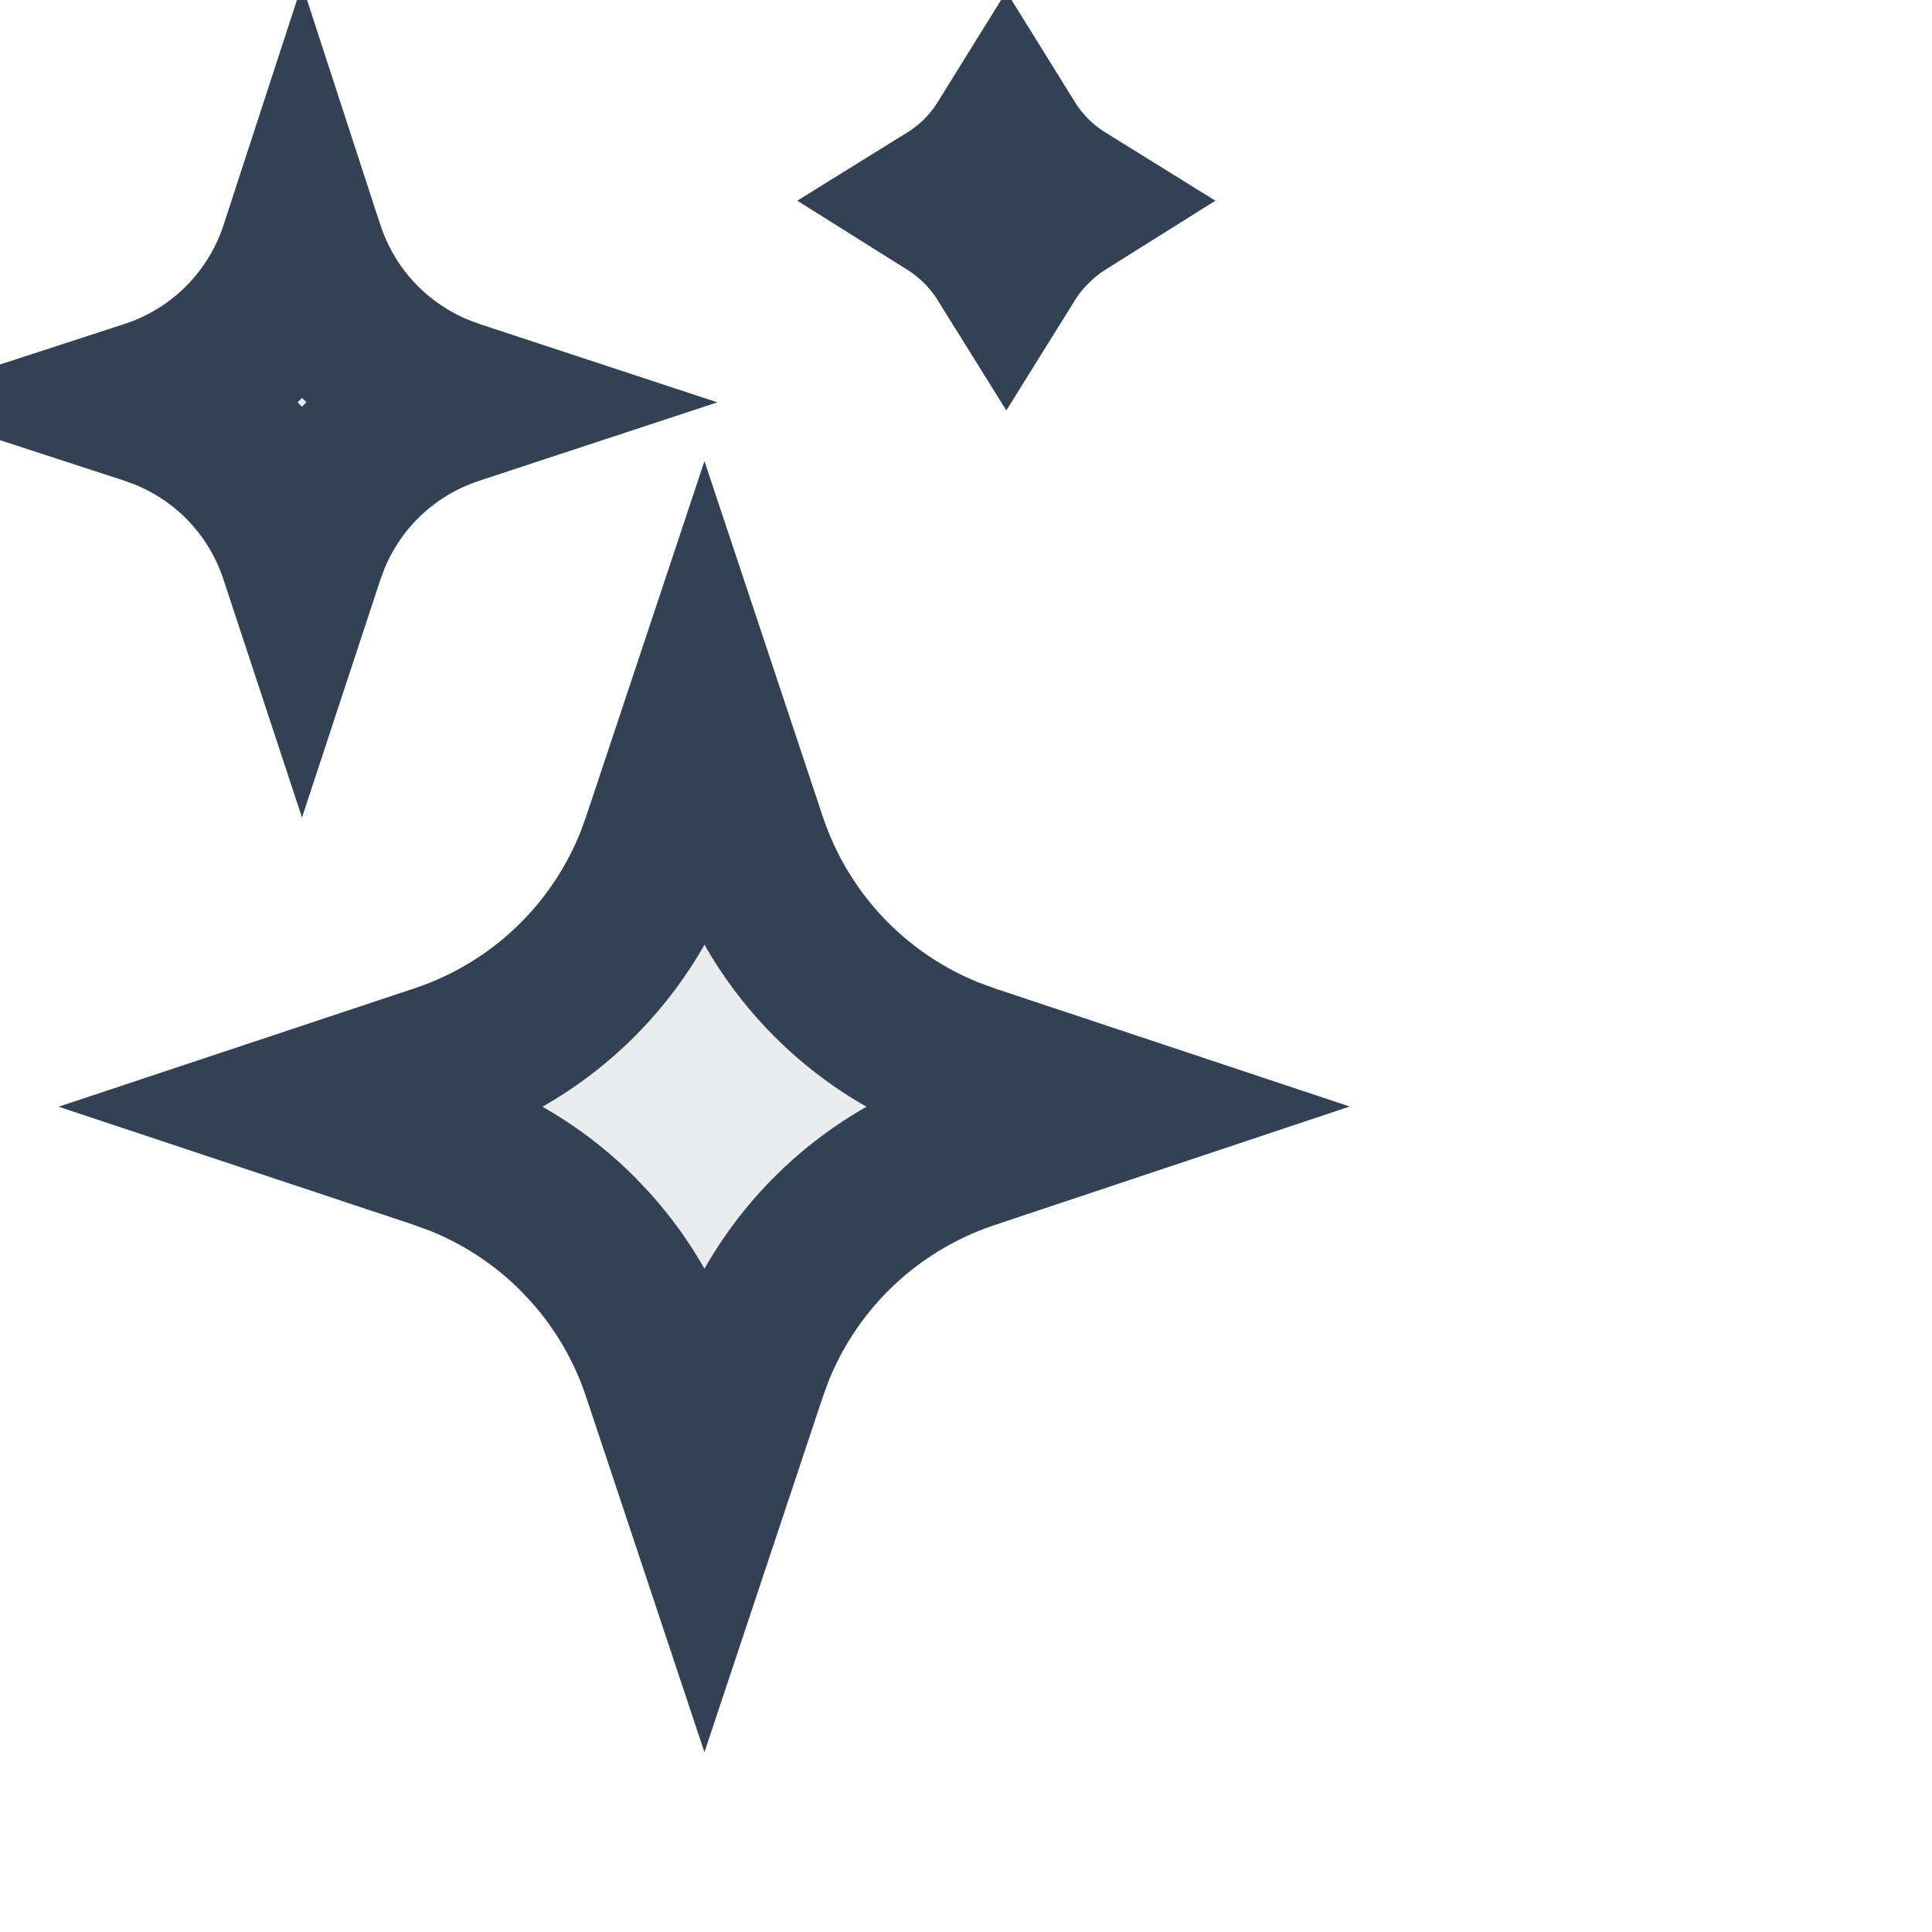
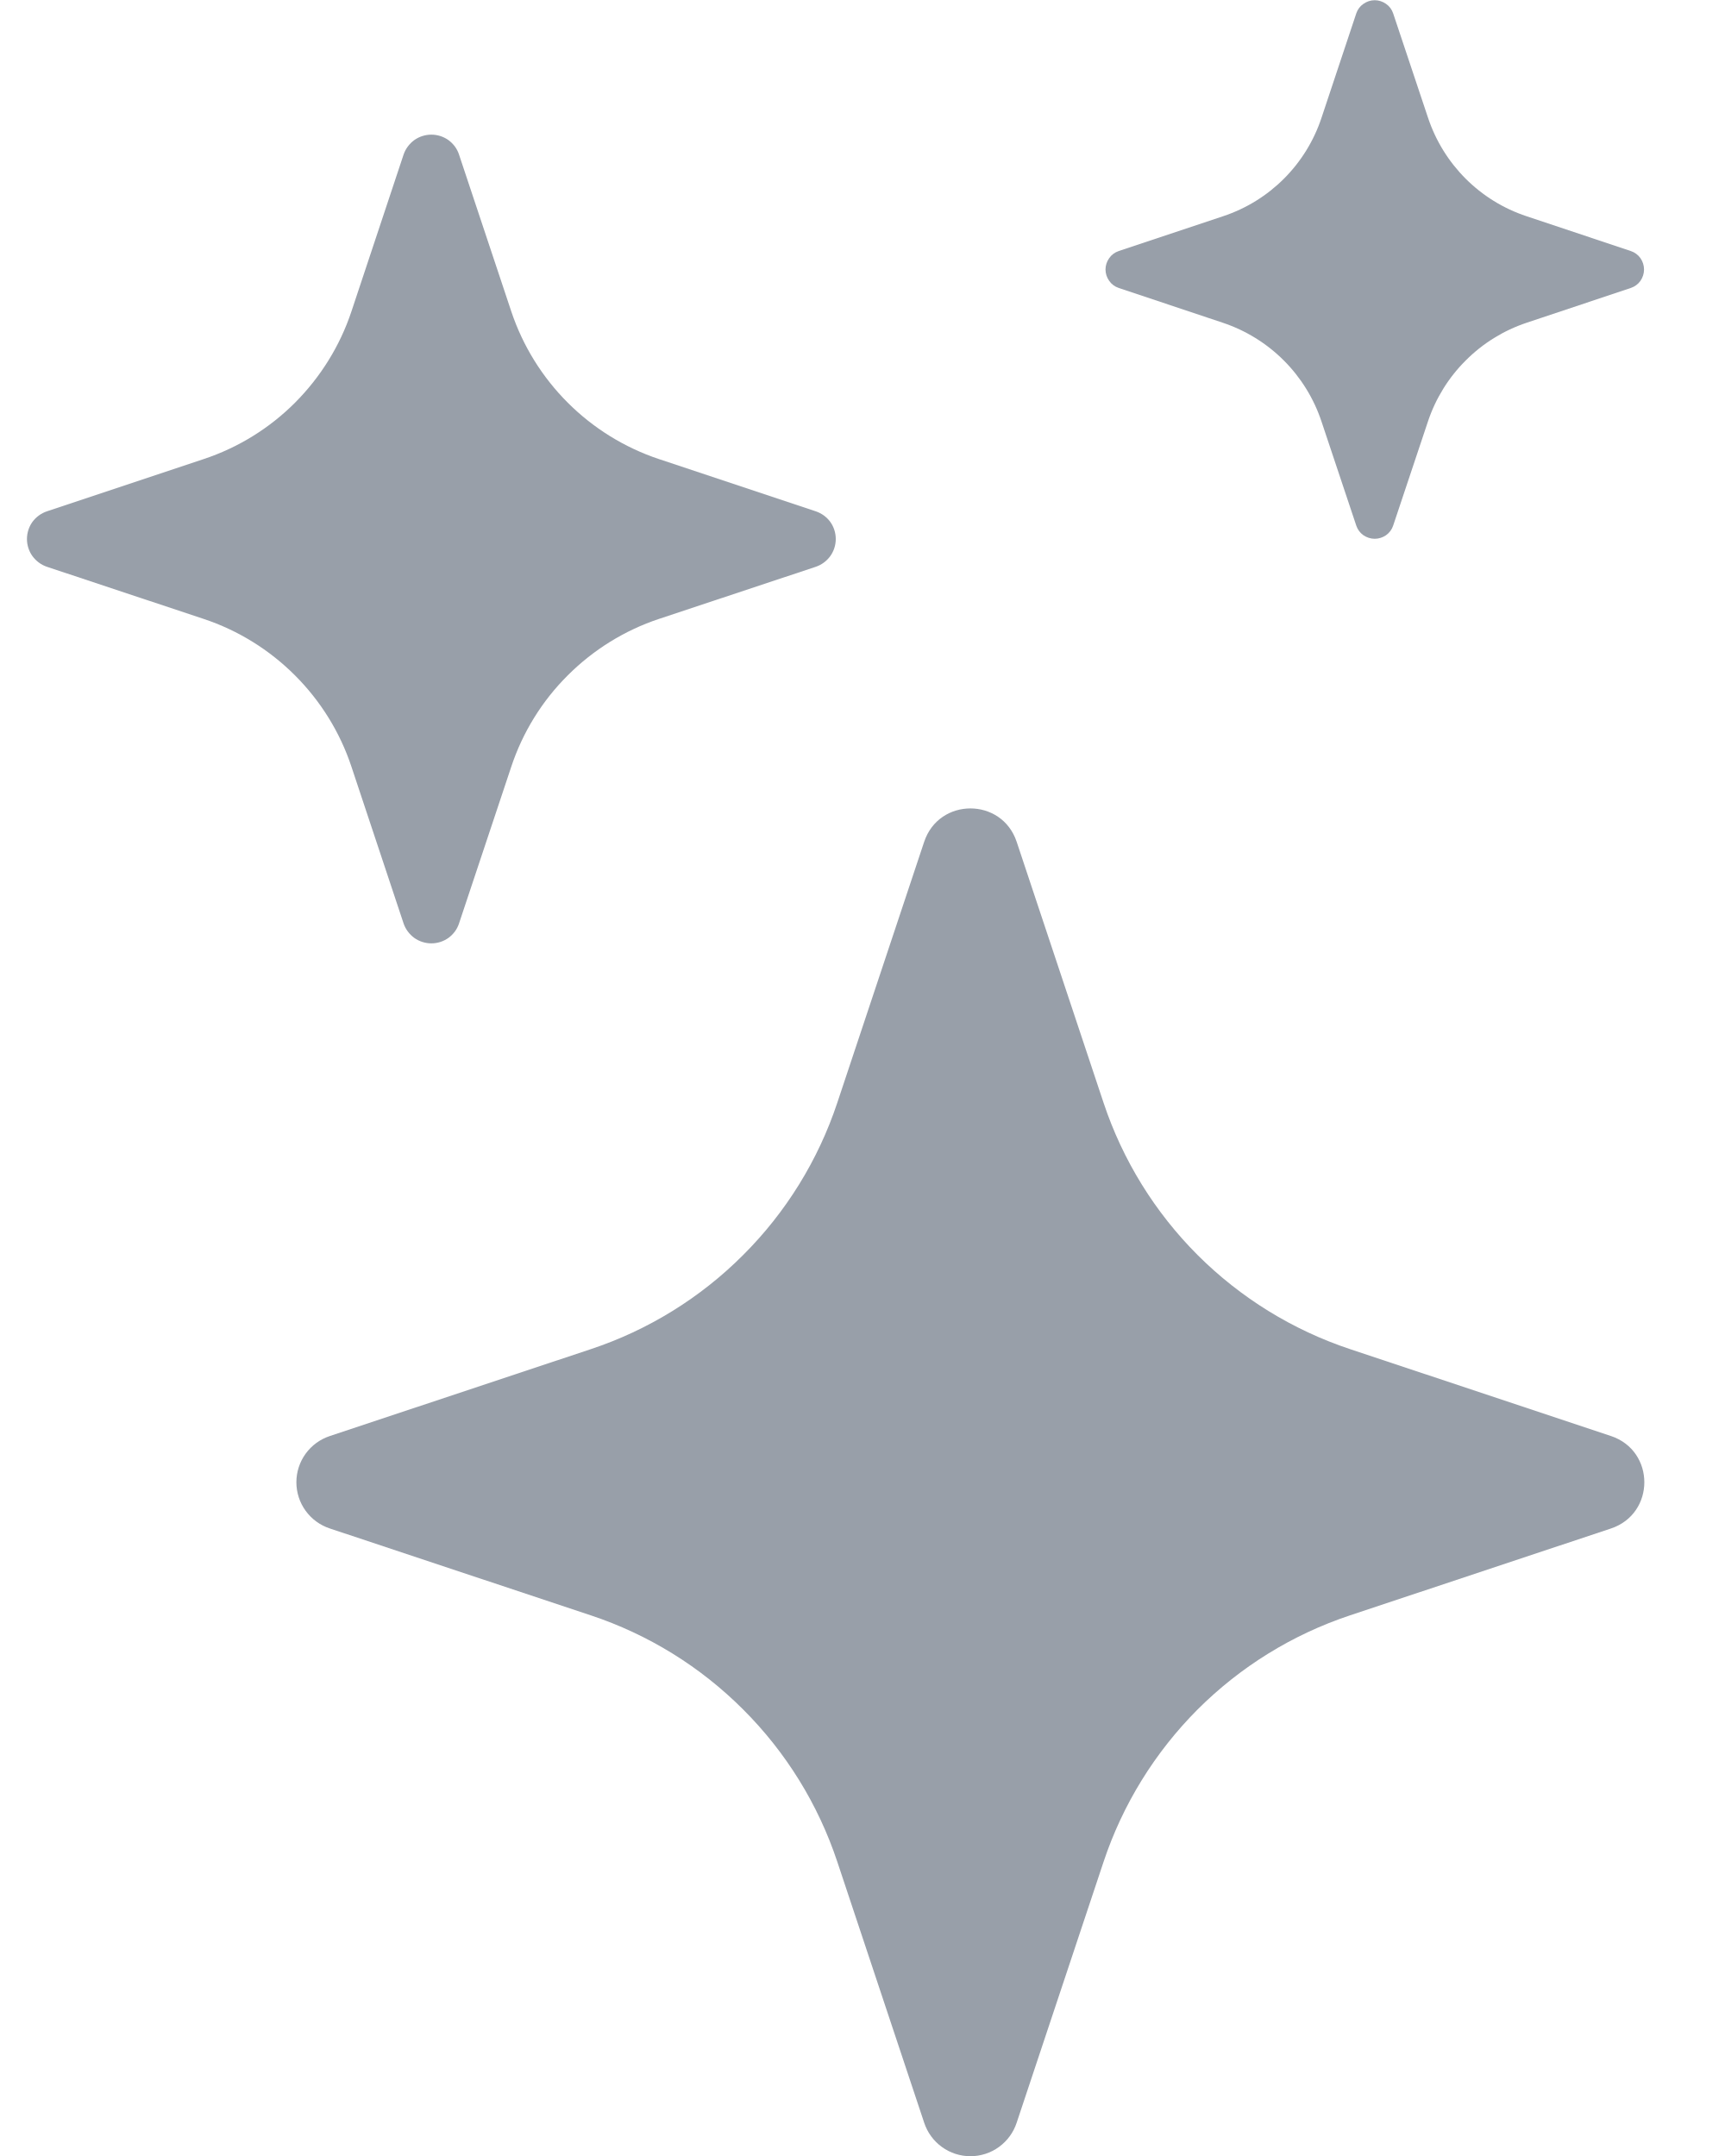
- <svg xmlns="http://www.w3.org/2000/svg" width="24" height="24" viewBox="0 0 24 24" fill="none">
-   <path d="M9.274 10.465V10.466C9.489 11.108 9.85 11.692 10.329 12.171C10.748 12.59 11.248 12.919 11.797 13.138L12.035 13.225L13.604 13.747L12.034 14.271C11.392 14.486 10.807 14.847 10.328 15.326C9.909 15.745 9.58 16.245 9.361 16.794L9.274 17.032L8.751 18.602L8.228 17.031C8.04 16.469 7.741 15.951 7.348 15.51L7.174 15.325C6.755 14.906 6.255 14.578 5.706 14.358L5.468 14.271L3.896 13.748L5.468 13.225C6.11 13.011 6.695 12.65 7.174 12.171C7.593 11.752 7.922 11.252 8.141 10.703L8.228 10.465L8.751 8.894L9.274 10.465ZM3.78 3.123H3.781C4.054 3.94 4.671 4.591 5.465 4.909L5.626 4.968L5.627 4.969L5.715 4.998L5.627 5.027C5.197 5.17 4.806 5.412 4.485 5.732C4.205 6.013 3.985 6.347 3.839 6.715L3.78 6.874L3.751 6.962L3.722 6.874C3.579 6.444 3.337 6.053 3.017 5.732C2.736 5.452 2.402 5.232 2.034 5.086L1.875 5.027L1.786 4.998L1.875 4.969C2.305 4.826 2.696 4.584 3.017 4.264C3.337 3.943 3.579 3.553 3.722 3.123L3.751 3.034L3.78 3.123ZM12.501 1.792C12.679 2.079 12.921 2.32 13.208 2.498C13.066 2.587 12.934 2.692 12.815 2.812C12.695 2.931 12.59 3.063 12.501 3.206C12.412 3.063 12.307 2.931 12.188 2.812C12.068 2.692 11.936 2.587 11.794 2.498C12.081 2.32 12.323 2.079 12.501 1.792Z" stroke="#334155" stroke-width="2" fill="#334155" fill-opacity="0.1" />
+ <svg xmlns="http://www.w3.org/2000/svg" width="16" height="20" viewBox="0 0 16 20" fill="none">
+   <path d="M8.572 7.809C8.71 7.396 9.292 7.396 9.43 7.809L10.236 10.23C10.413 10.762 10.712 11.246 11.109 11.643C11.506 12.039 11.99 12.338 12.522 12.515L14.942 13.321C15.355 13.459 15.355 14.041 14.942 14.179L12.521 14.985C11.989 15.162 11.505 15.461 11.108 15.858C10.712 16.255 10.413 16.739 10.236 17.271L9.43 19.691C9.4 19.782 9.343 19.86 9.266 19.916C9.189 19.972 9.096 20.002 9.001 20.002C8.906 20.002 8.813 19.972 8.736 19.916C8.659 19.86 8.602 19.782 8.572 19.691L7.766 17.27C7.589 16.738 7.29 16.254 6.893 15.858C6.497 15.461 6.013 15.162 5.481 14.985L3.06 14.179C2.969 14.149 2.891 14.092 2.835 14.015C2.779 13.938 2.749 13.845 2.749 13.75C2.749 13.655 2.779 13.562 2.835 13.485C2.891 13.408 2.969 13.351 3.06 13.321L5.481 12.515C6.013 12.338 6.497 12.039 6.893 11.642C7.29 11.246 7.589 10.762 7.766 10.23L8.572 7.809ZM3.743 1.435C3.761 1.381 3.796 1.334 3.842 1.3C3.888 1.267 3.944 1.249 4.001 1.249C4.058 1.249 4.114 1.267 4.16 1.3C4.206 1.334 4.241 1.381 4.258 1.435L4.742 2.888C4.958 3.535 5.466 4.043 6.113 4.259L7.566 4.743C7.62 4.761 7.667 4.795 7.701 4.841C7.734 4.887 7.752 4.943 7.752 5C7.752 5.057 7.734 5.113 7.701 5.159C7.667 5.205 7.62 5.24 7.566 5.258L6.113 5.741C5.794 5.847 5.504 6.027 5.266 6.265C5.027 6.503 4.848 6.793 4.742 7.113L4.258 8.565C4.241 8.619 4.206 8.666 4.16 8.7C4.114 8.733 4.058 8.751 4.001 8.751C3.944 8.751 3.888 8.733 3.842 8.7C3.796 8.666 3.761 8.619 3.743 8.565L3.26 7.113C3.154 6.793 2.974 6.503 2.736 6.265C2.498 6.027 2.208 5.847 1.888 5.741L0.436 5.258C0.382 5.24 0.335 5.205 0.301 5.159C0.268 5.113 0.25 5.057 0.25 5C0.25 4.943 0.268 4.887 0.301 4.841C0.335 4.795 0.382 4.761 0.436 4.743L1.888 4.259C2.208 4.153 2.498 3.974 2.736 3.736C2.974 3.497 3.154 3.207 3.26 2.888L3.743 1.435ZM12.58 0.124C12.592 0.088 12.615 0.057 12.646 0.036C12.677 0.014 12.713 0.002 12.751 0.002C12.789 0.002 12.825 0.014 12.856 0.036C12.887 0.057 12.91 0.088 12.922 0.124L13.245 1.091C13.389 1.524 13.727 1.863 14.16 2.006L15.127 2.329C15.163 2.341 15.194 2.364 15.216 2.395C15.237 2.426 15.249 2.462 15.249 2.5C15.249 2.538 15.237 2.574 15.216 2.605C15.194 2.636 15.163 2.659 15.127 2.671L14.16 2.994C13.947 3.065 13.753 3.185 13.595 3.344C13.436 3.502 13.316 3.696 13.245 3.909L12.922 4.876C12.91 4.912 12.887 4.943 12.856 4.965C12.825 4.986 12.789 4.998 12.751 4.998C12.713 4.998 12.677 4.986 12.646 4.965C12.615 4.943 12.592 4.912 12.58 4.876L12.257 3.909C12.186 3.696 12.066 3.502 11.908 3.344C11.749 3.185 11.555 3.065 11.342 2.994L10.376 2.671C10.34 2.659 10.309 2.636 10.288 2.605C10.266 2.574 10.254 2.538 10.254 2.5C10.254 2.462 10.266 2.426 10.288 2.395C10.309 2.364 10.34 2.341 10.376 2.329L11.344 2.006C11.776 1.863 12.115 1.524 12.258 1.091L12.58 0.124Z" fill="#334155" fill-opacity="0.5" />
</svg>
